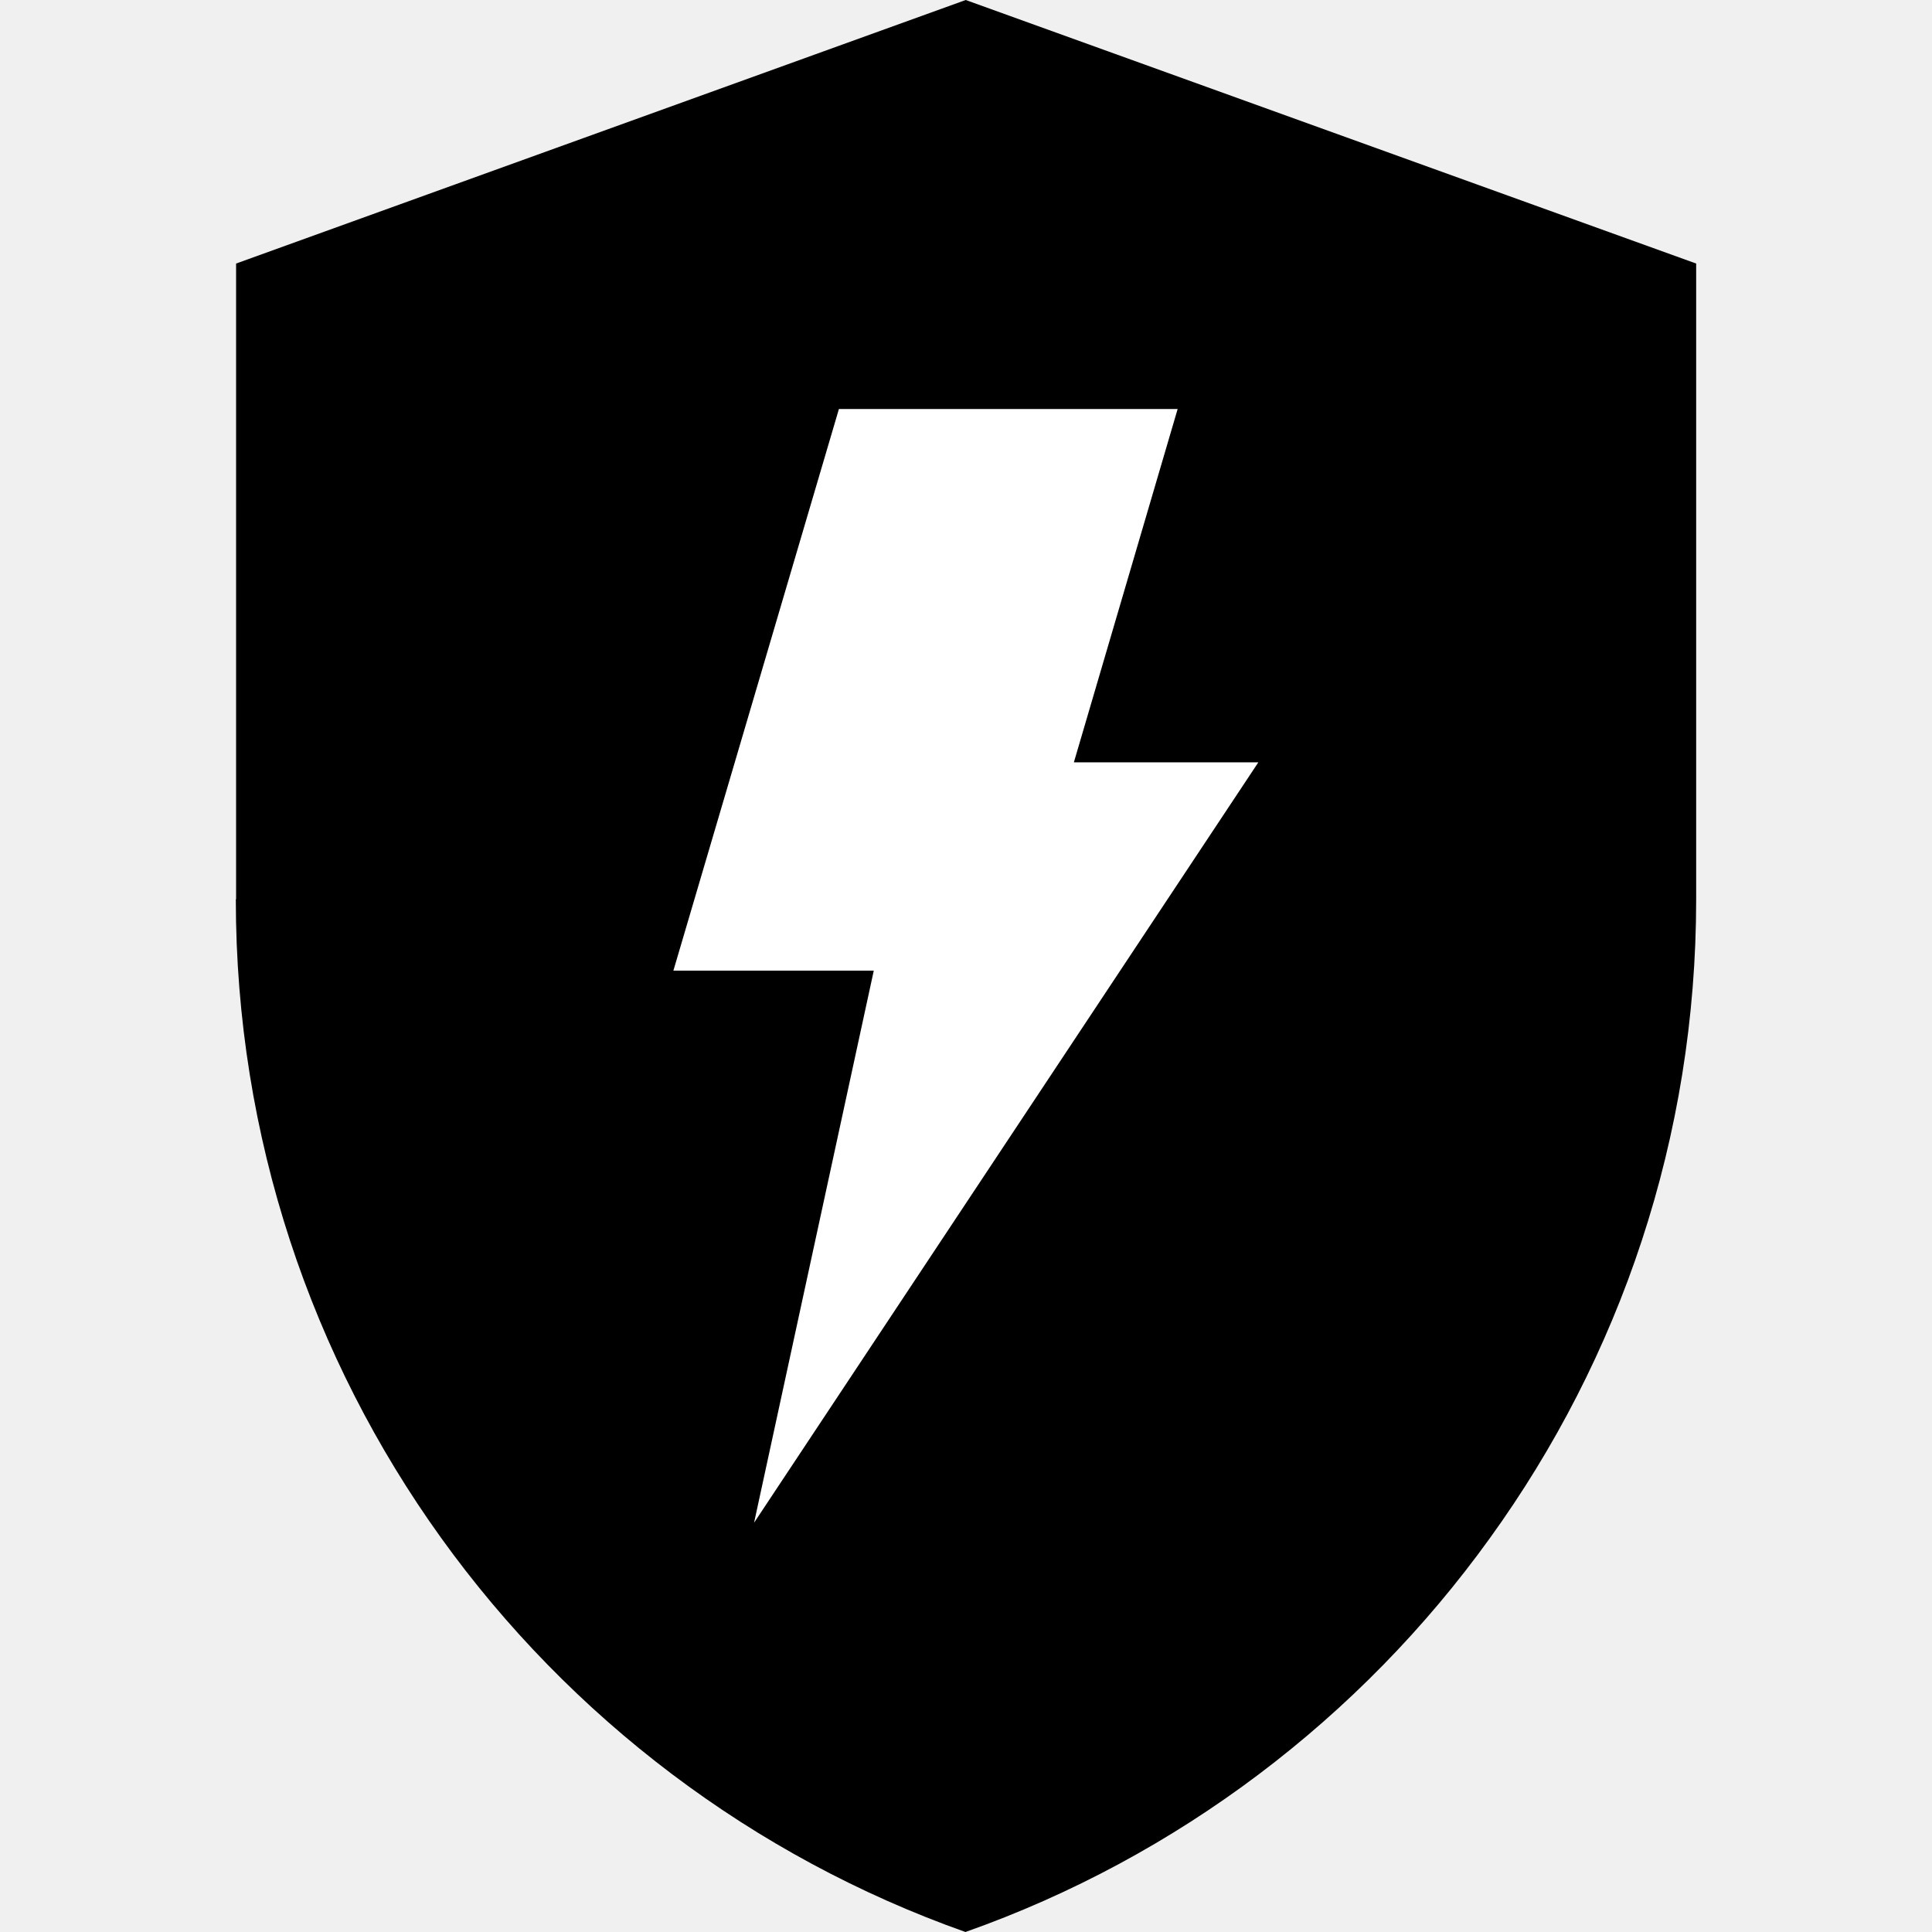
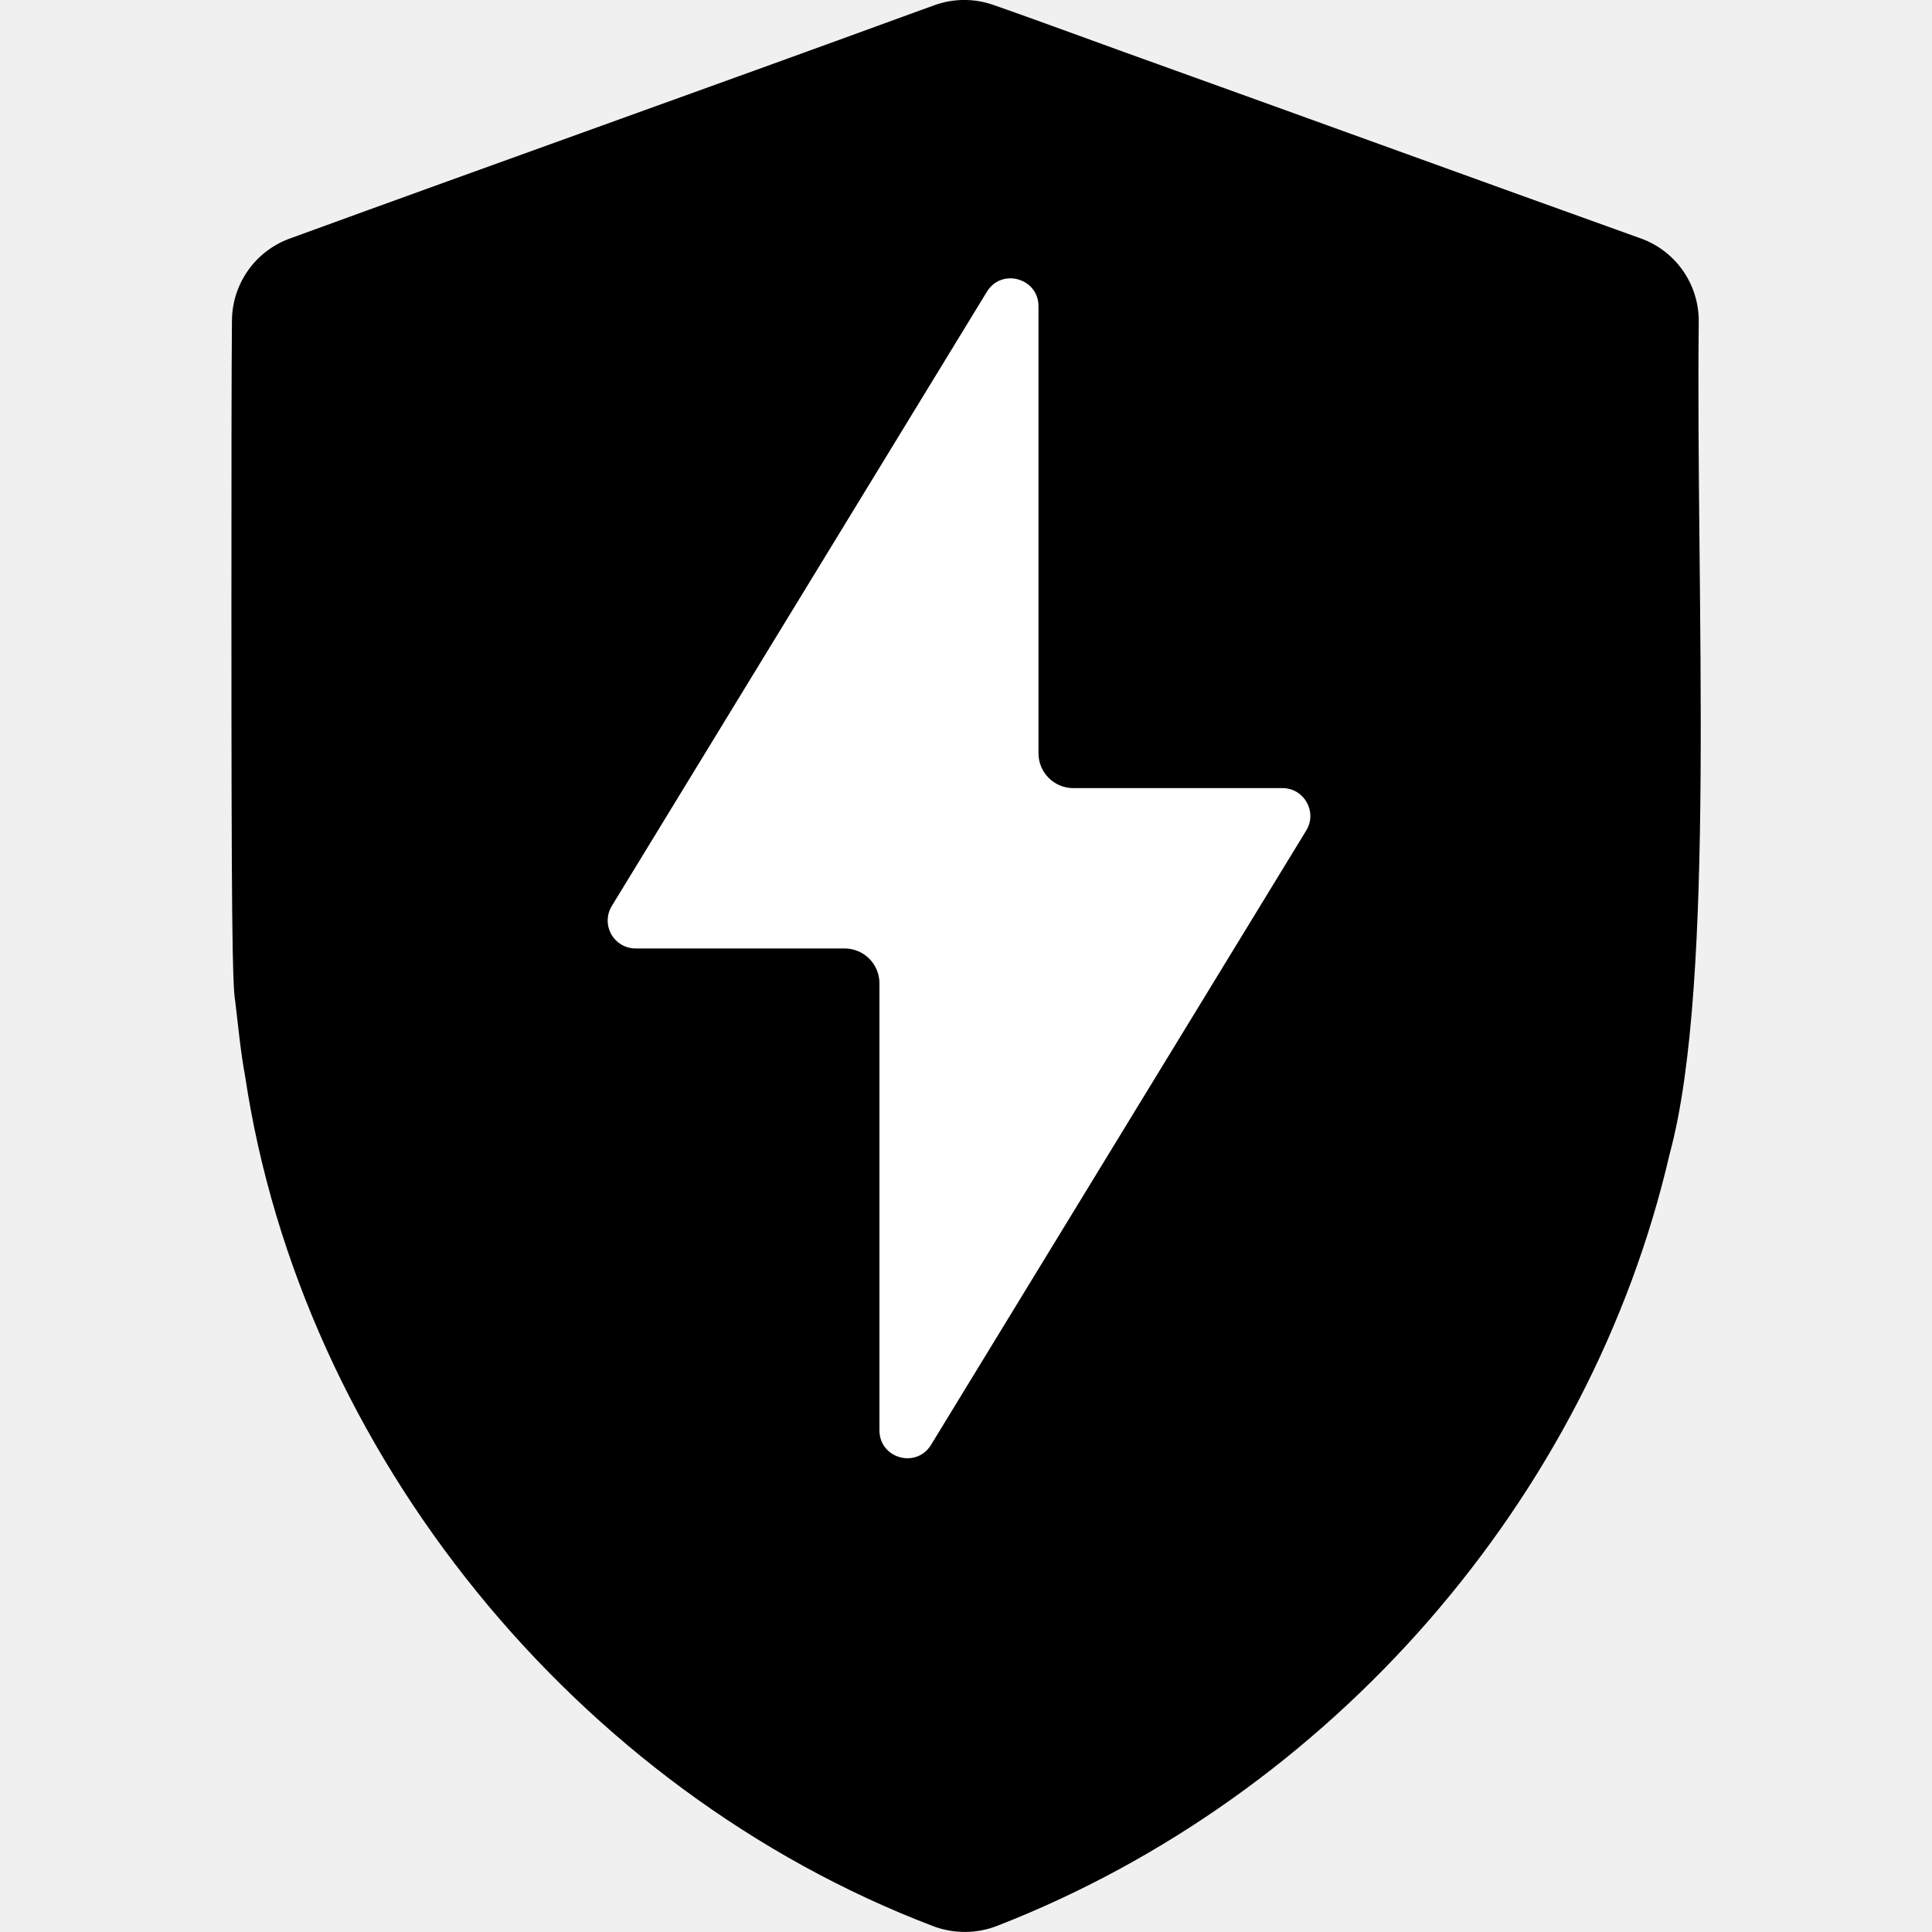
- <svg xmlns="http://www.w3.org/2000/svg" viewBox="-29.295 0 240 240" clip-rule="evenodd" stroke-linejoin="round" stroke-miterlimit="2" role="img" aria-label="Socket">
-   <path data-socket-layer="shield" fill="currentColor" d="m0 111.713c0 59.2 37.781 109.567 90.637 128.287 26.359-9.309 49.068-26.6 65.129-48.902 16.163-22.367 25.643-49.753 25.643-79.385v-78.975l-90.739-32.738-90.637 32.738v78.975h-.033z" />
-   <path data-socket-layer="bolt" fill="#ffffff" d="M74.918 50.811h42.078l-12.89 43.887h22.915l-62.641 94.458 14.868-68.578h-24.893z" />
+ <svg xmlns="http://www.w3.org/2000/svg" viewBox="-3.027 5.721 25.279 25.279" fill-rule="nonzero" clip-rule="evenodd" stroke-linejoin="round" stroke-miterlimit="2" role="img" aria-label="Socket">
+   <path data-socket-layer="shield" fill="currentColor" d="M18.438 8.839c.462.165.767.603.762 1.094v-.001c-.04 3.585.231 8.64-.38 10.885-1.04 4.504-4.42 8.397-8.798 10.102a1.17 1.17 0 0 1-.838.005C4.518 29.148.918 24.731.18 19.801c-.059-.311-.092-.675-.13-.984-.038-.206-.049-1.14-.049-5.167 0-1.971.001-3.099.007-3.738a1.15 1.15 0 0 1 .757-1.07c2.8-1.021 5.375-1.936 8.186-2.963l.249-.09c.249-.09.519-.091.769-.004.627.218 1.595.578 2.237.806 2.022.727 4.179 1.512 6.231 2.248" />
+   <path data-socket-layer="bolt" fill="#ffffff" d="M9.886 9.538c.192-.314.675-.178.675.19v5.85c0 .251.204.455.456.455h2.736c.285 0 .46.312.311.555l-4.909 8.038c-.192.314-.675.179-.675-.19v-5.849a.456.456 0 0 0-.456-.456H5.288a.365.365 0 0 1-.311-.554z" />
</svg>
